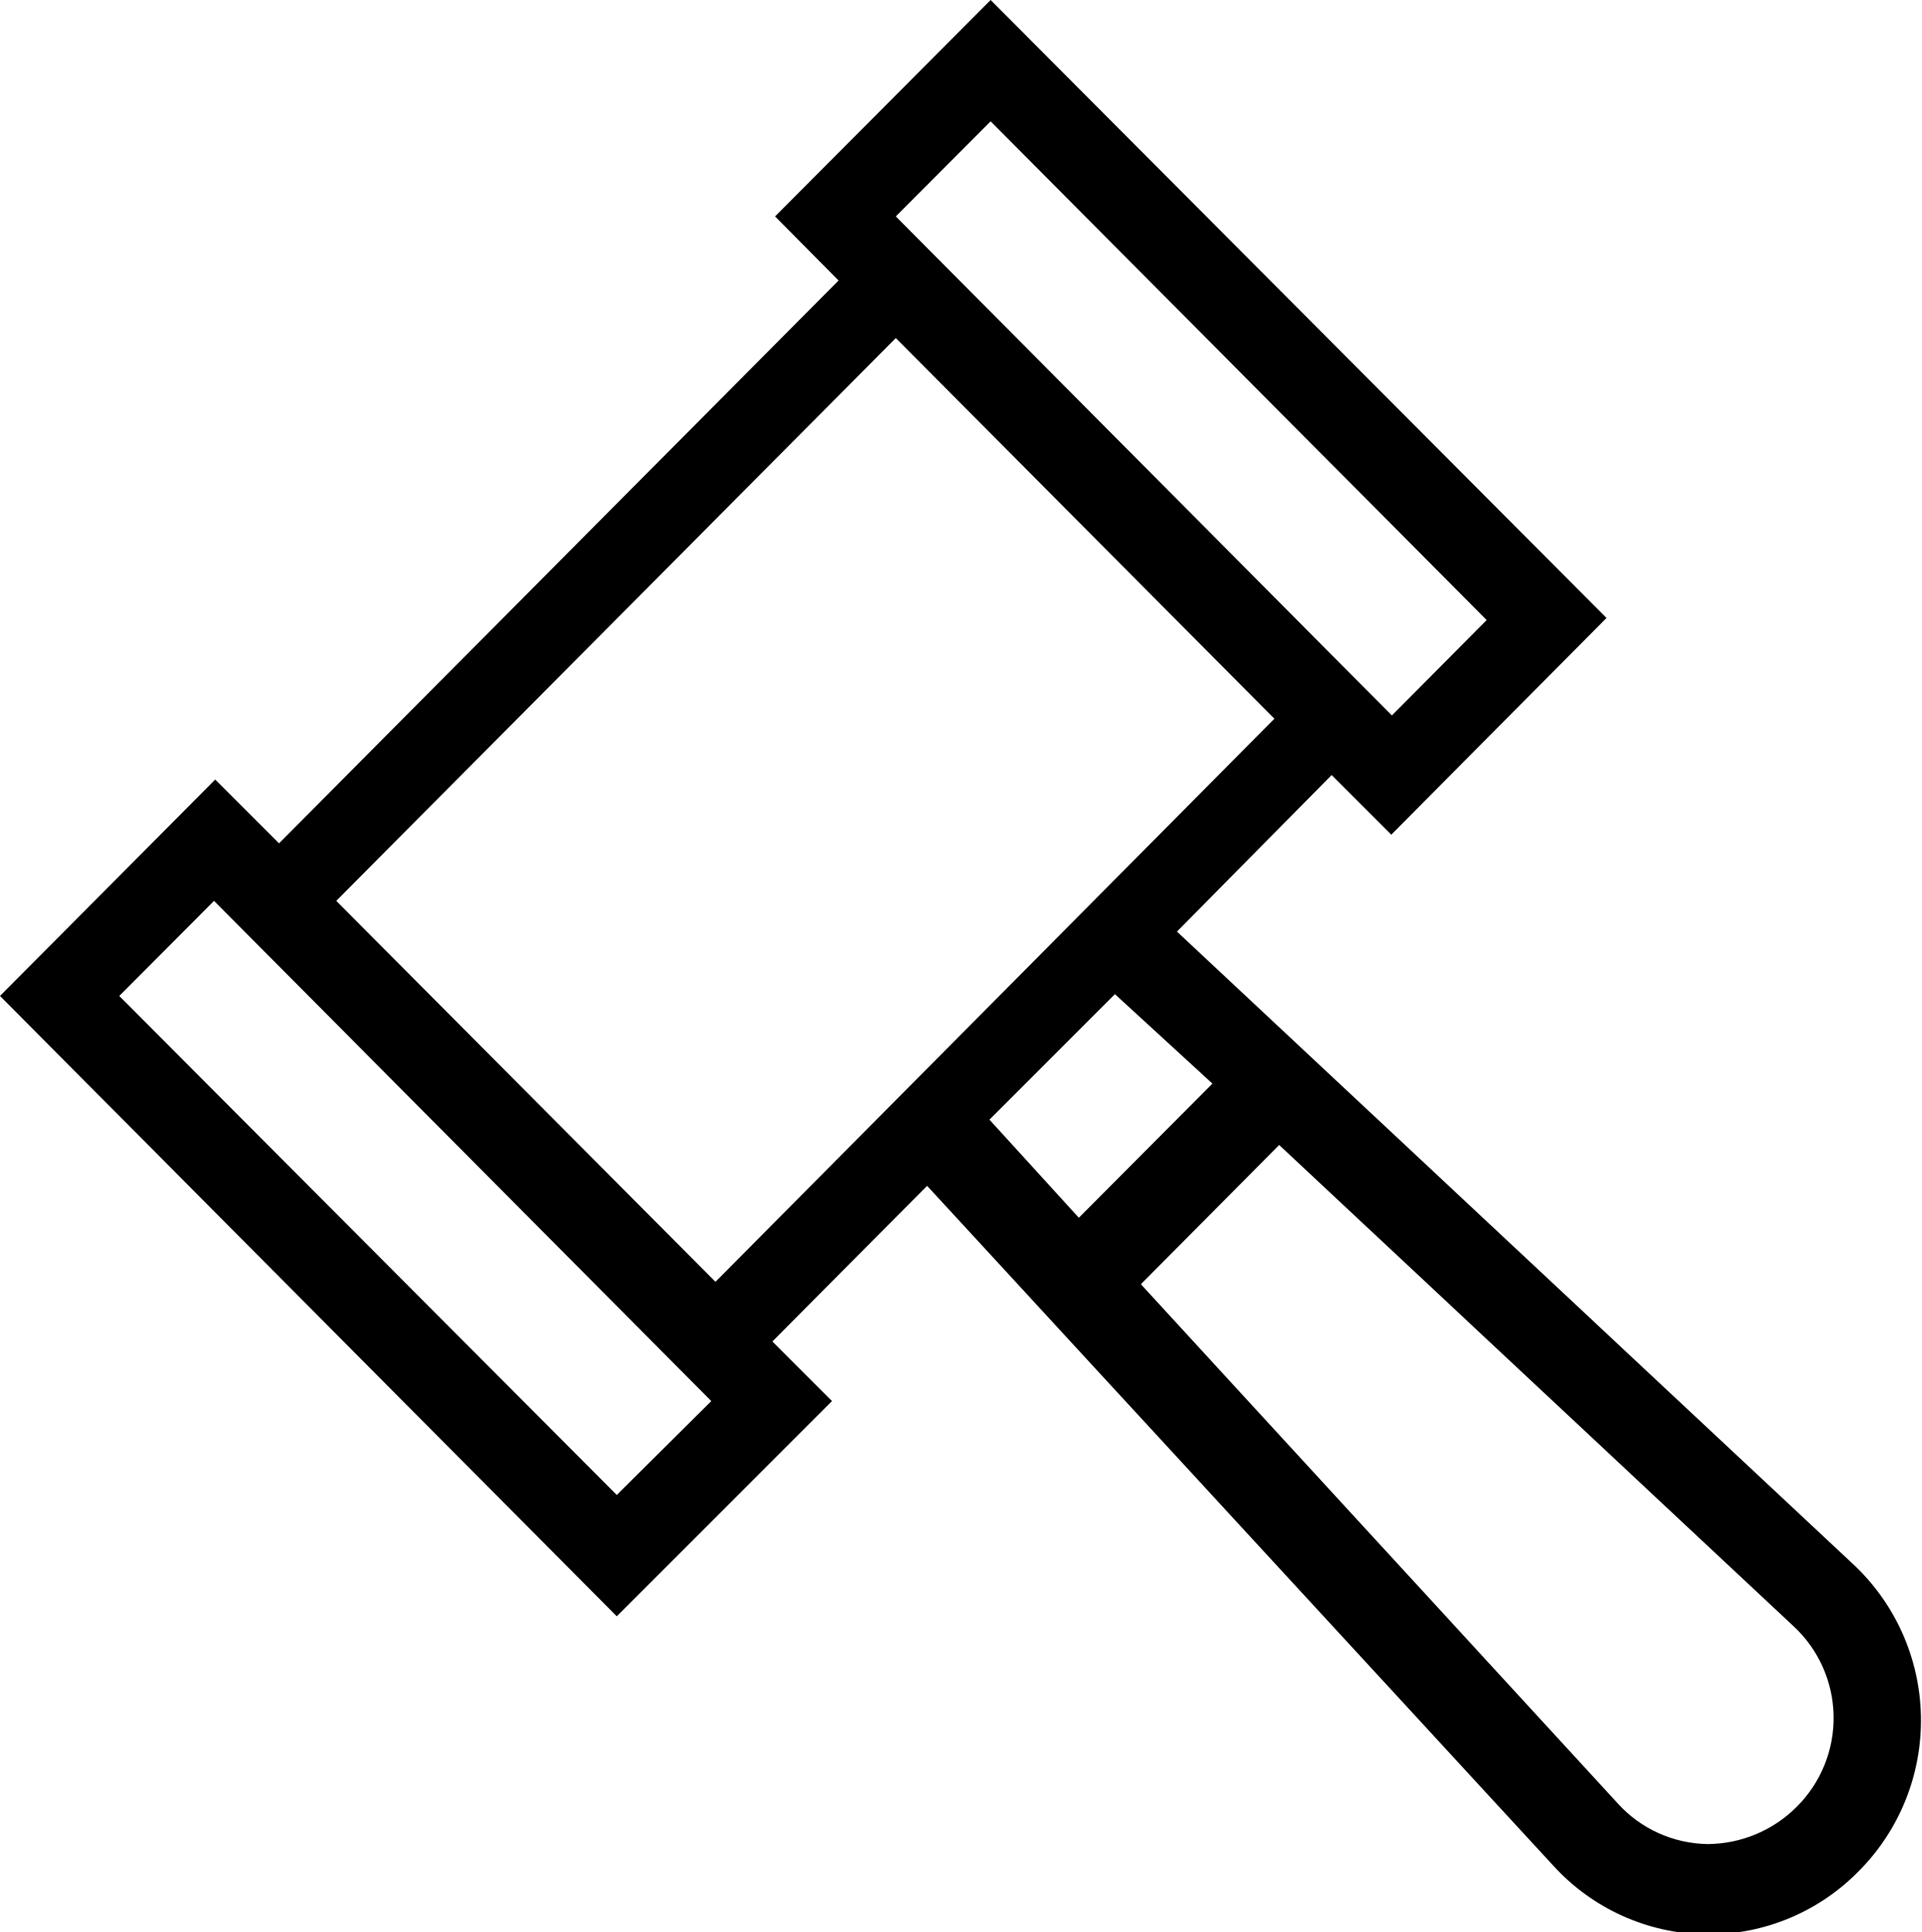
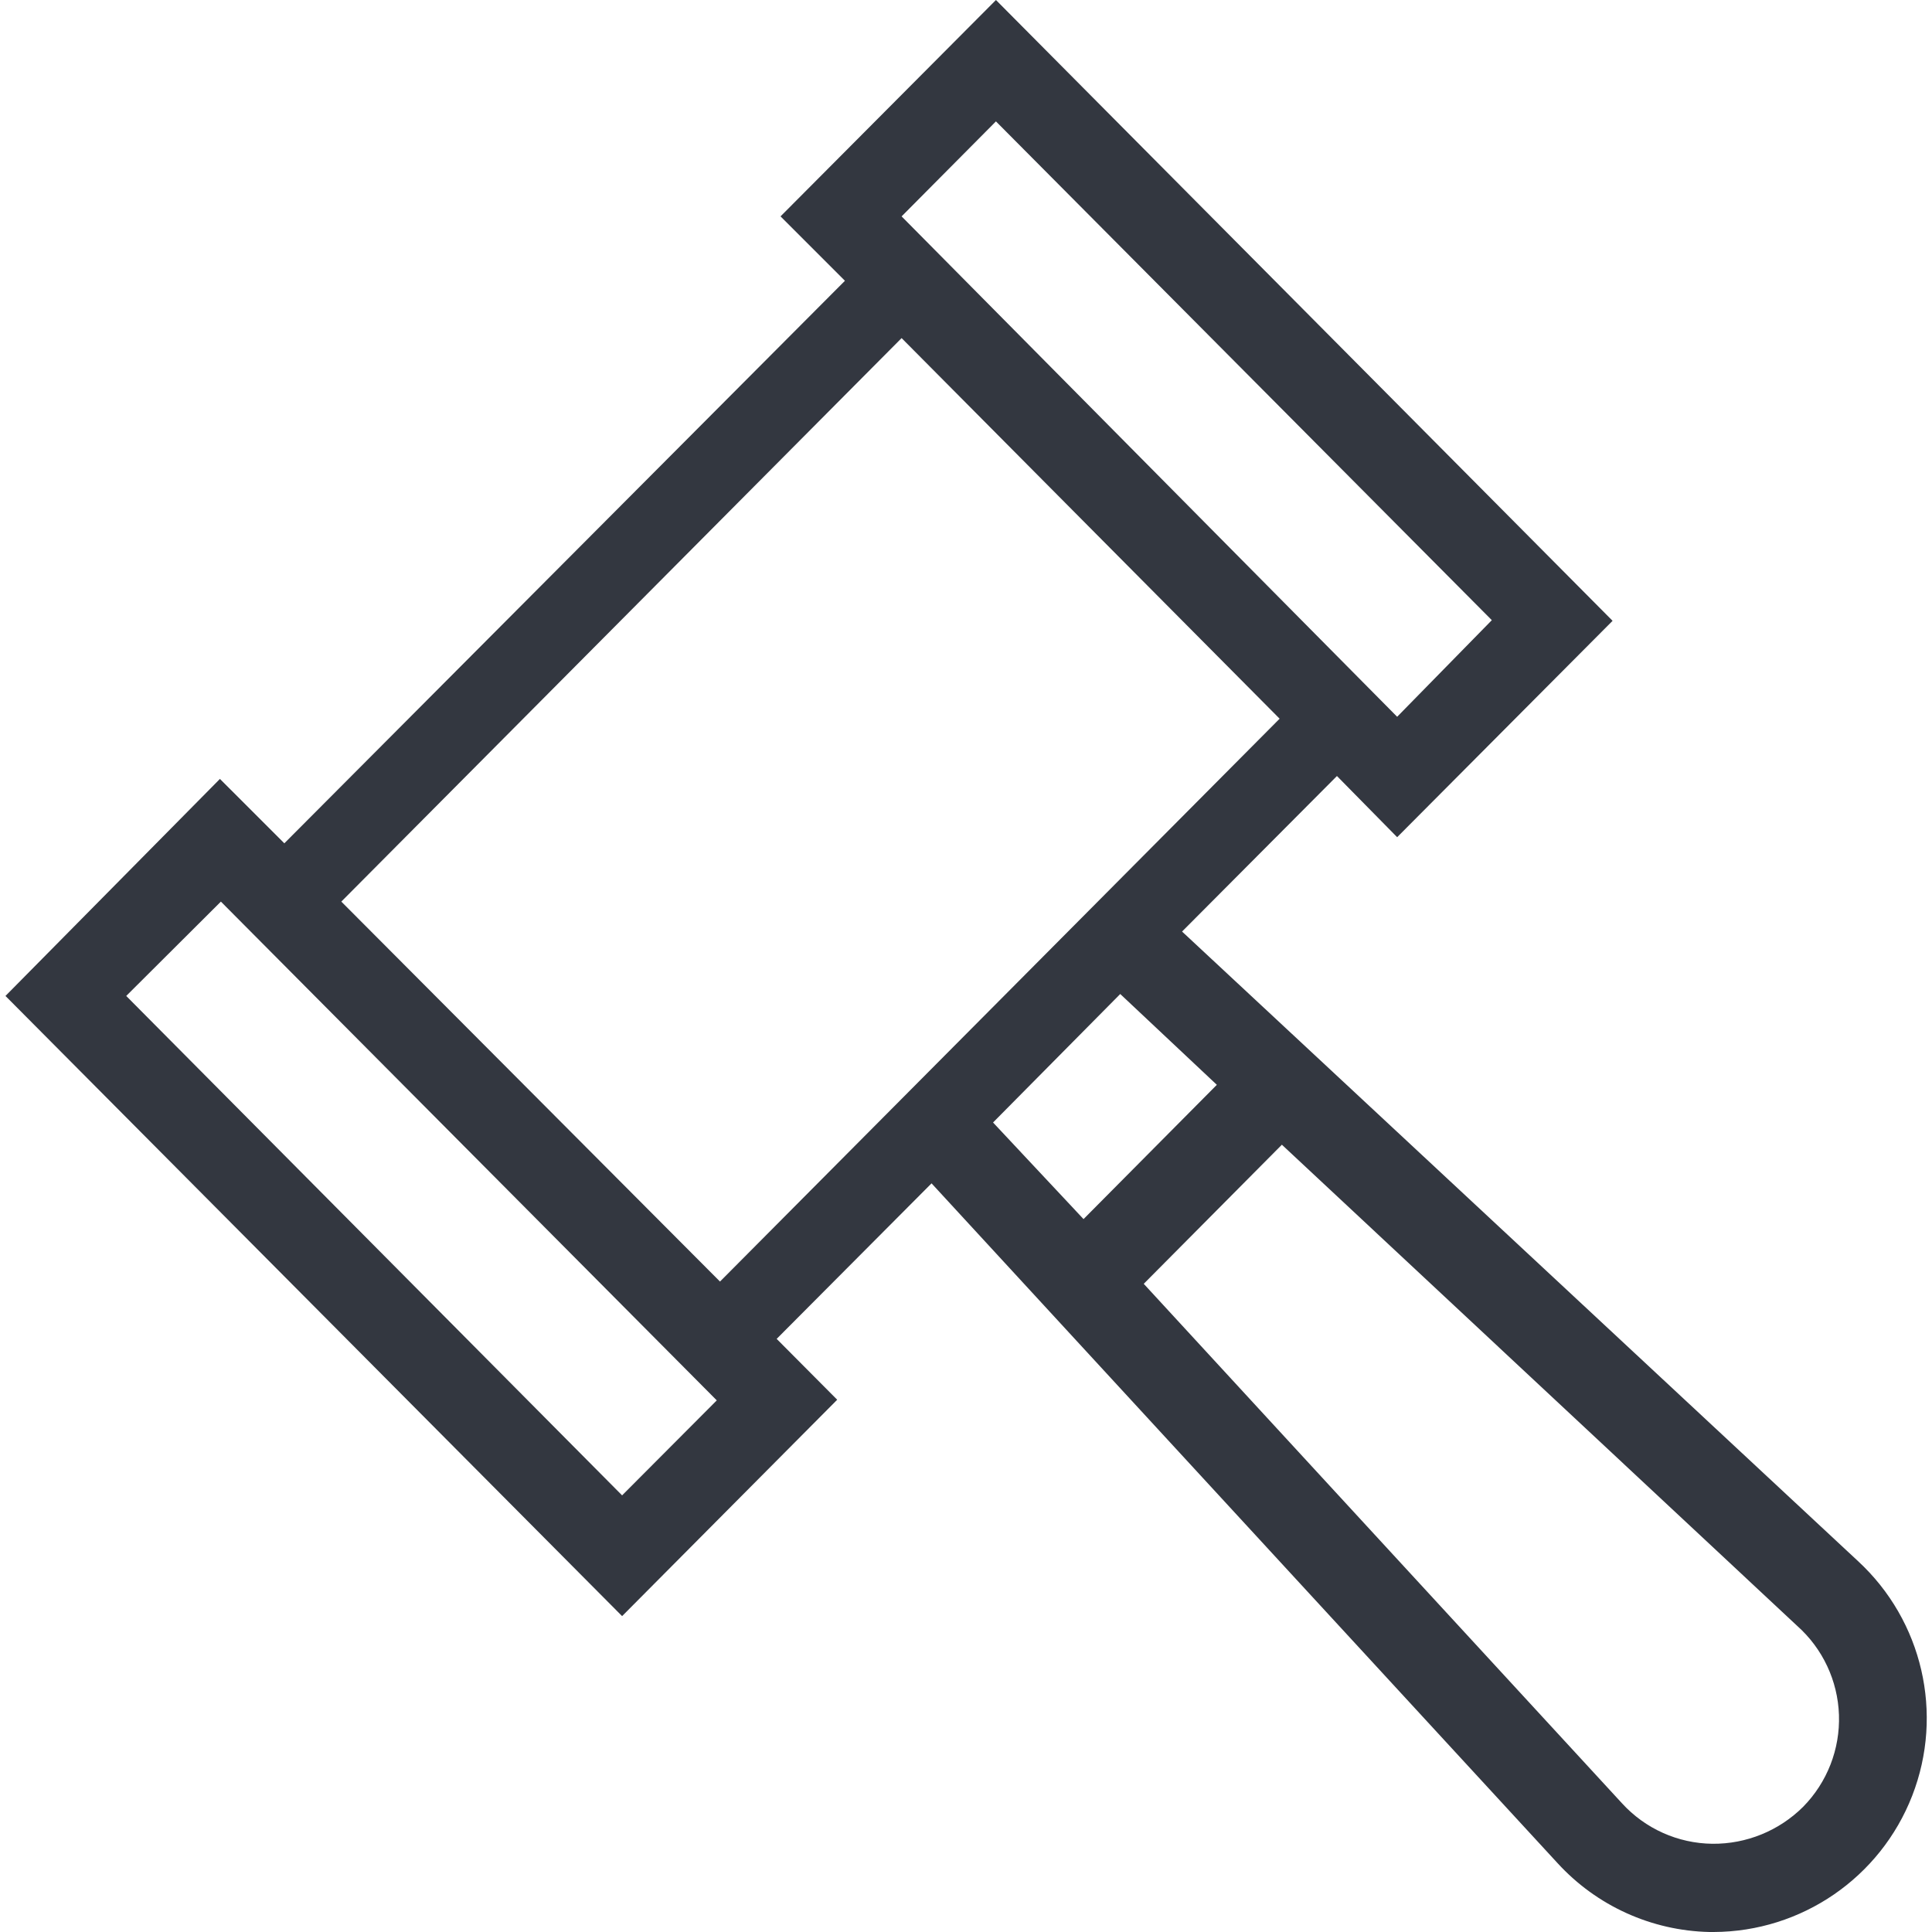
- <svg xmlns="http://www.w3.org/2000/svg" viewBox="0 0 64.45 64.81">
-   <path d="M60.27 60.61a4.25 4.25 0 0 1-3 1.25 4.15 4.15 0 0 1-3-1.36l-16-17.42 4.64-4.67 17.24 16.13a4.2 4.2 0 0 1 .12 6.07M37.4 33.35l3.27 3-4.48 4.5-3-3.29zm-26.12-3.13l18.77-18.88 12.7 12.77L24 43zm9.41 19.93L4 33.41l3.18-3.19L23.86 47zM33.23 4.07L49.87 20.8 46.69 24 30.05 7.26zm6.25 27.18L44.67 26l2 2 7.22-7.27L33.23 0 26 7.26l2.13 2.15L9.36 28.29l-2.14-2.14L0 33.41l20.69 20.81L27.91 47l-2-2 5.19-5.22 21 22.8a7.06 7.06 0 0 0 5.1 2.31h.14a7.06 7.06 0 0 0 5-2.11 7.17 7.17 0 0 0-.2-10.33z" />
+ <svg xmlns="http://www.w3.org/2000/svg" viewBox="0 0 60 60">
+   <defs>
+     <style>.a{fill:#333740;}</style>
+   </defs>
+   <path class="a" d="M56,56.11a3.94,3.94,0,0,1-2.82,1.15A3.86,3.86,0,0,1,50.37,56L35.52,39.87l4.29-4.32,16,14.94A3.88,3.88,0,0,1,56,56.11M34.79,30.87l3,2.82-4.14,4.17-2.81-3ZM10.6,28,28,10.5,39.74,22.32,22.36,39.8Zm8.72,18.44L3.92,30.93,6.86,28l15.4,15.49ZM30.93,3.77l15.4,15.49-2.94,3L28,6.72Zm5.78,25.16,4.81-4.83L43.39,26l6.69-6.72L30.93,0,24.24,6.72l2,2L8.83,26.19l-2-2L.17,30.93,19.32,50.19,26,43.47l-1.88-1.89,4.81-4.83L48.37,57.86A6.59,6.59,0,0,0,53.09,60h.13A6.64,6.64,0,0,0,57.7,48.48Z" />
</svg>
